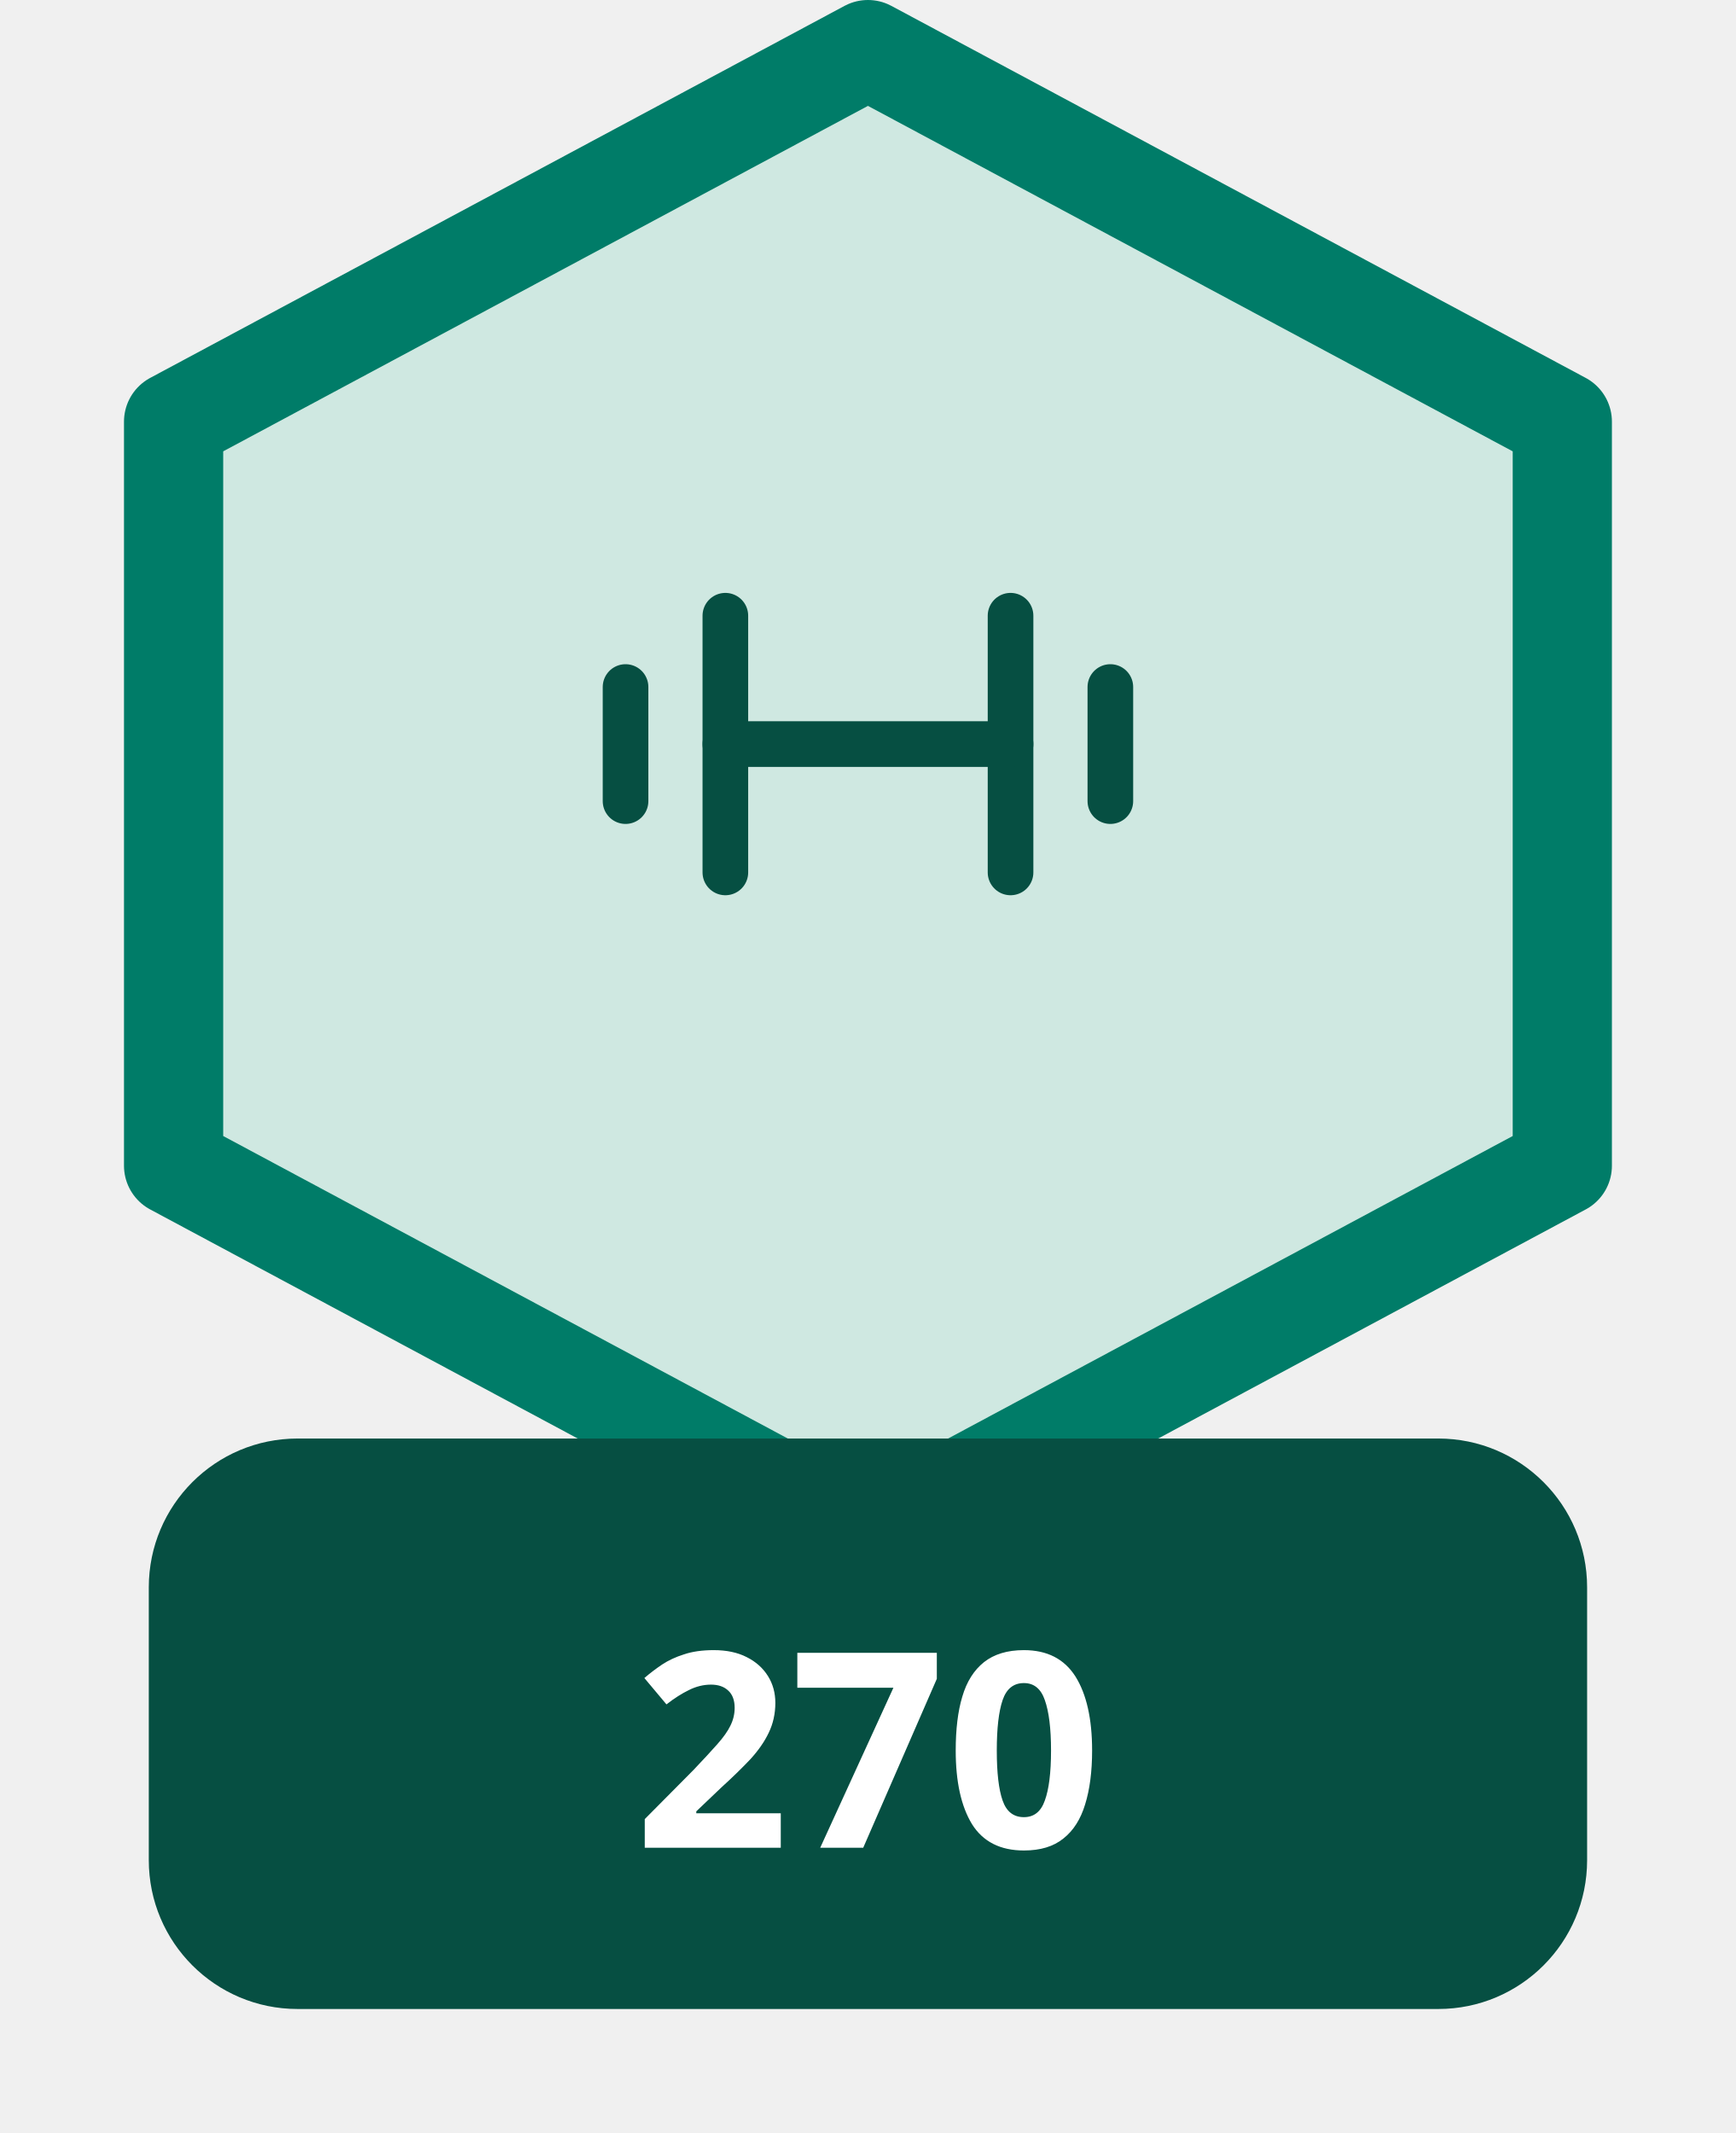
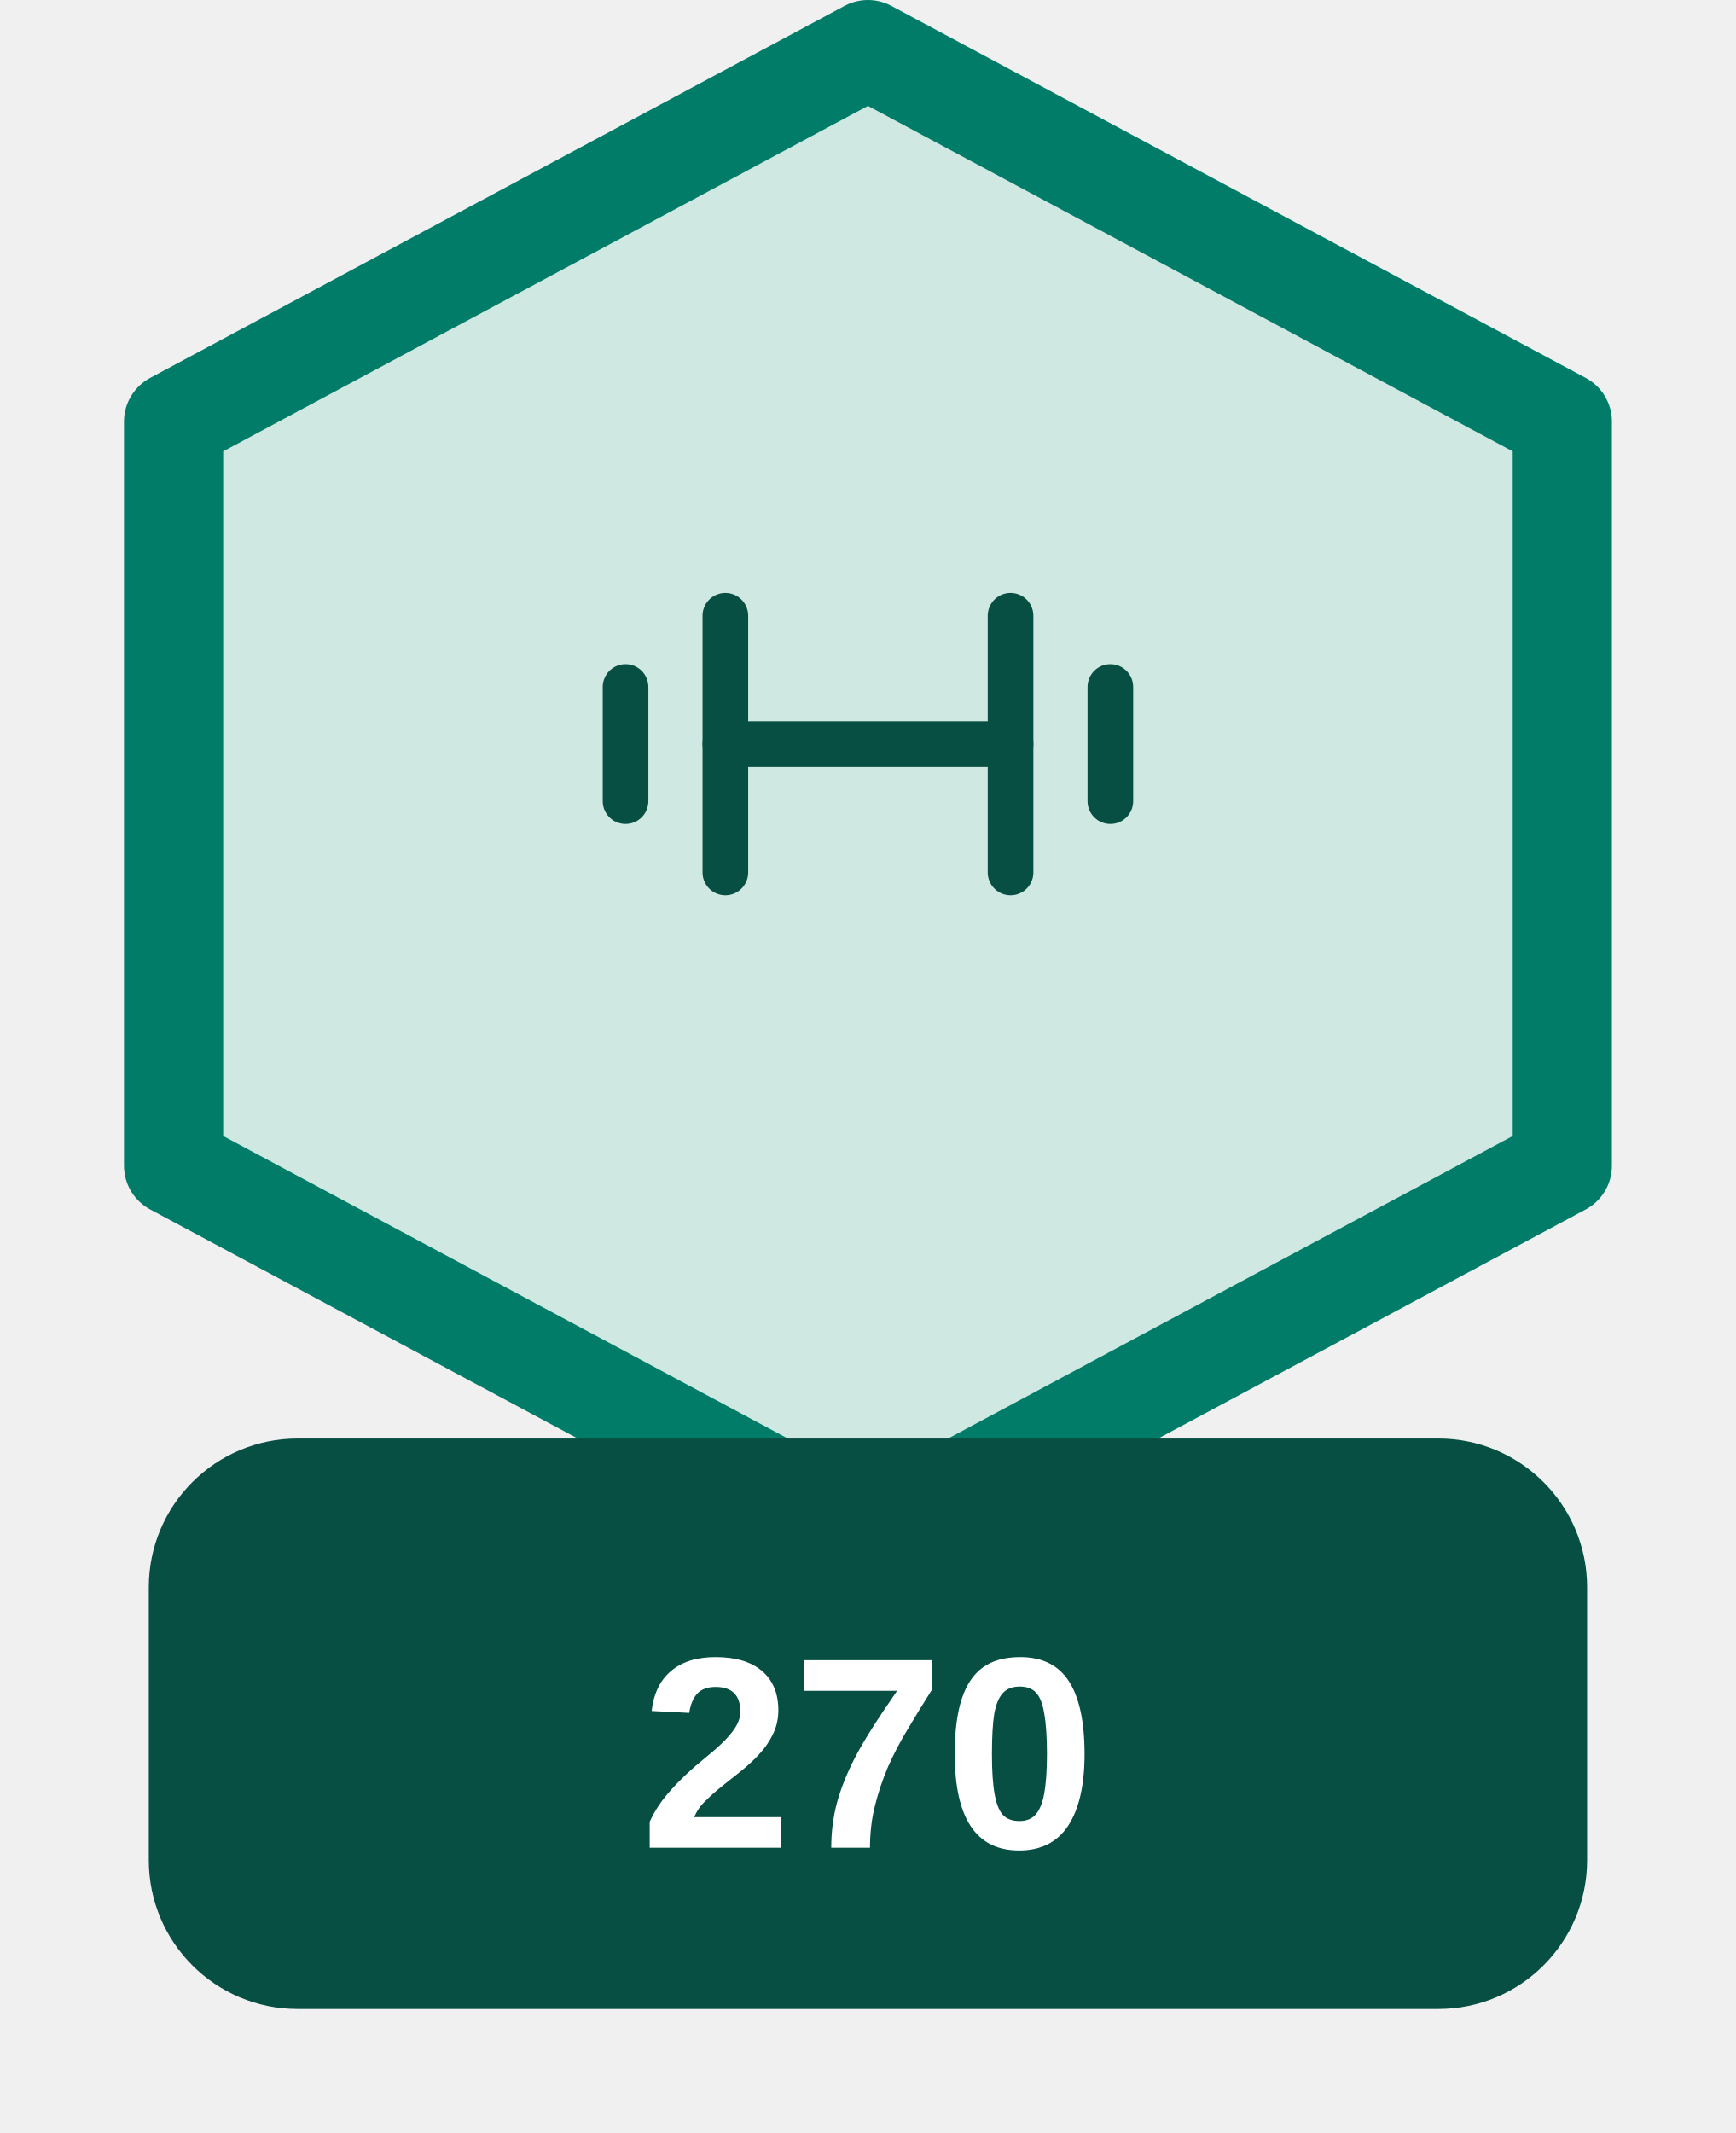
<svg xmlns="http://www.w3.org/2000/svg" viewBox="0 0 70 86" width="70" height="86">
  <polygon points="35,2 63,17 63,47 35,62 7,47 7,17" fill="#CFE8E1" stroke="#007C68" stroke-width="4" stroke-linejoin="round" />
  <g transform="translate(21.20,16.20) scale(1.15)" fill="none" stroke="#064F42" stroke-width="1.6" stroke-linecap="round" stroke-linejoin="round">
    <path d="M3.5 10v4" />
    <path d="M20.5 10v4" />
    <path d="M7 7.5v9" />
    <path d="M17 7.5v9" />
    <path d="M7 12h10" />
  </g>
  <rect x="6" y="58" width="58" height="23" rx="6" fill="#064F42" />
-   <text x="35" y="74.5" text-anchor="middle" font-family="sans-serif" font-size="11" font-weight="bold" fill="#FFFFFF">270</text>
+   <text x="35" y="74.5" text-anchor="middle" font-family="Arial" font-size="11" font-weight="bold" fill="#FFFFFF">270</text>
</svg>
